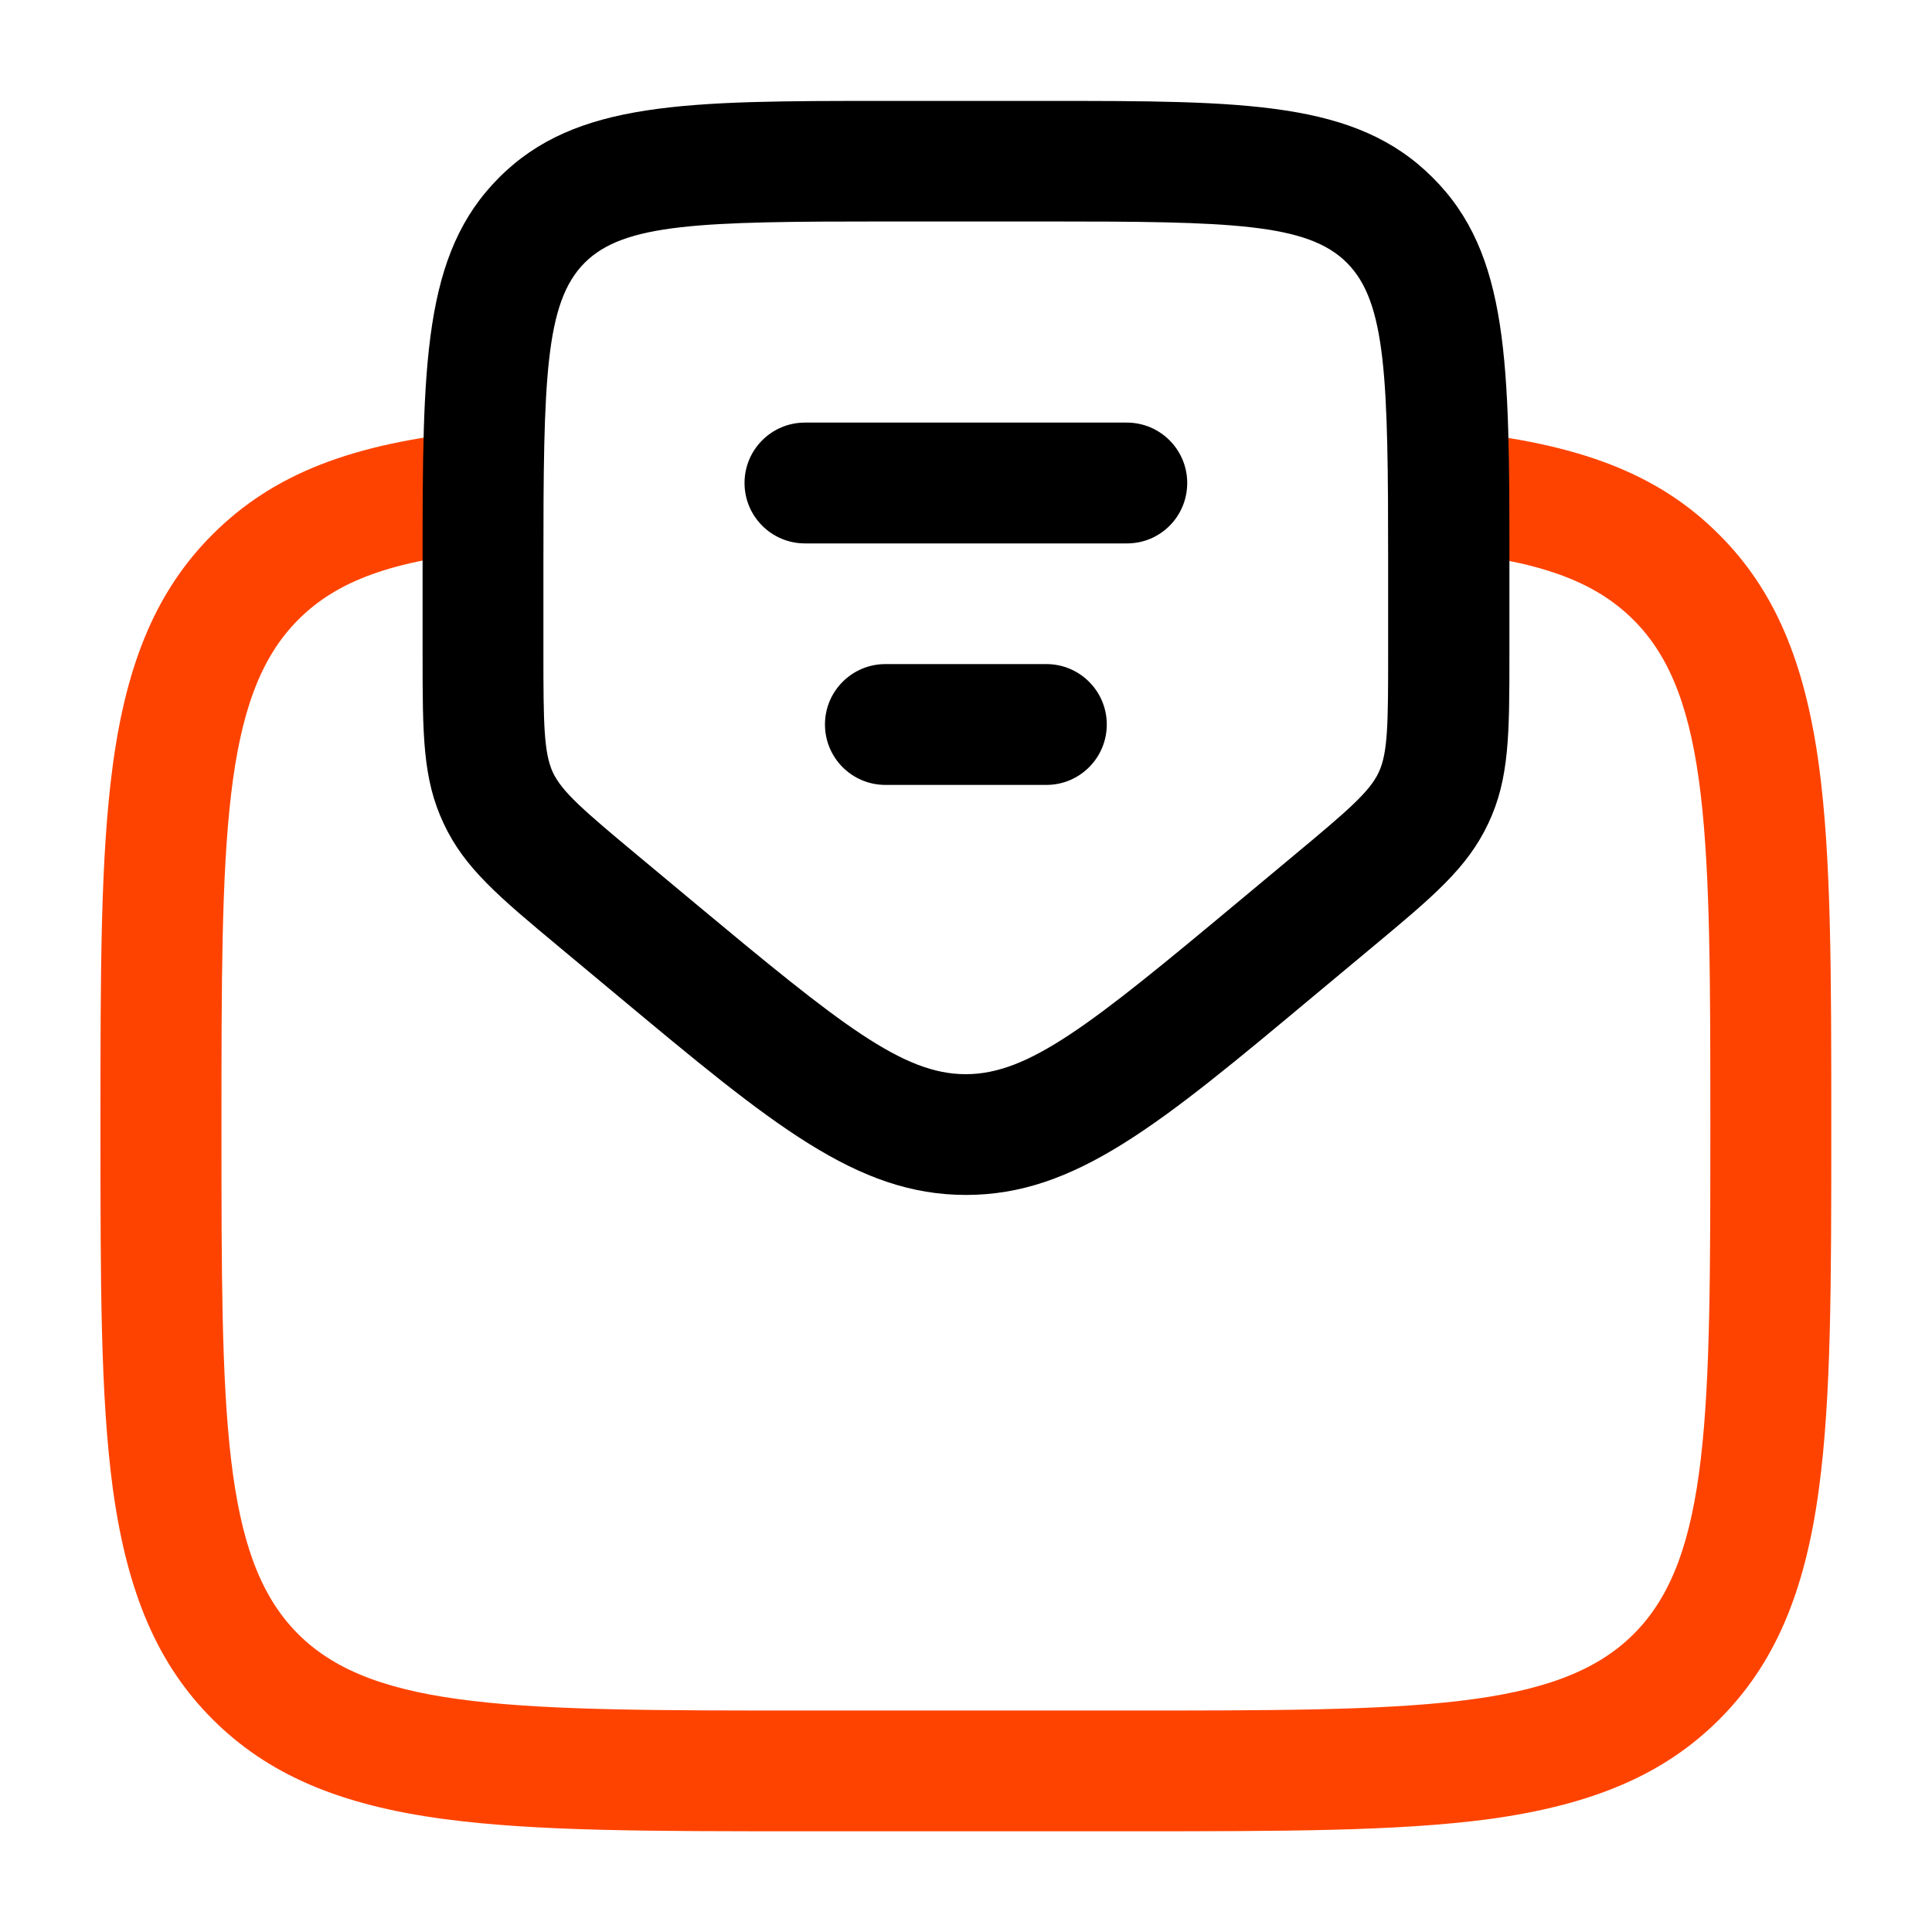
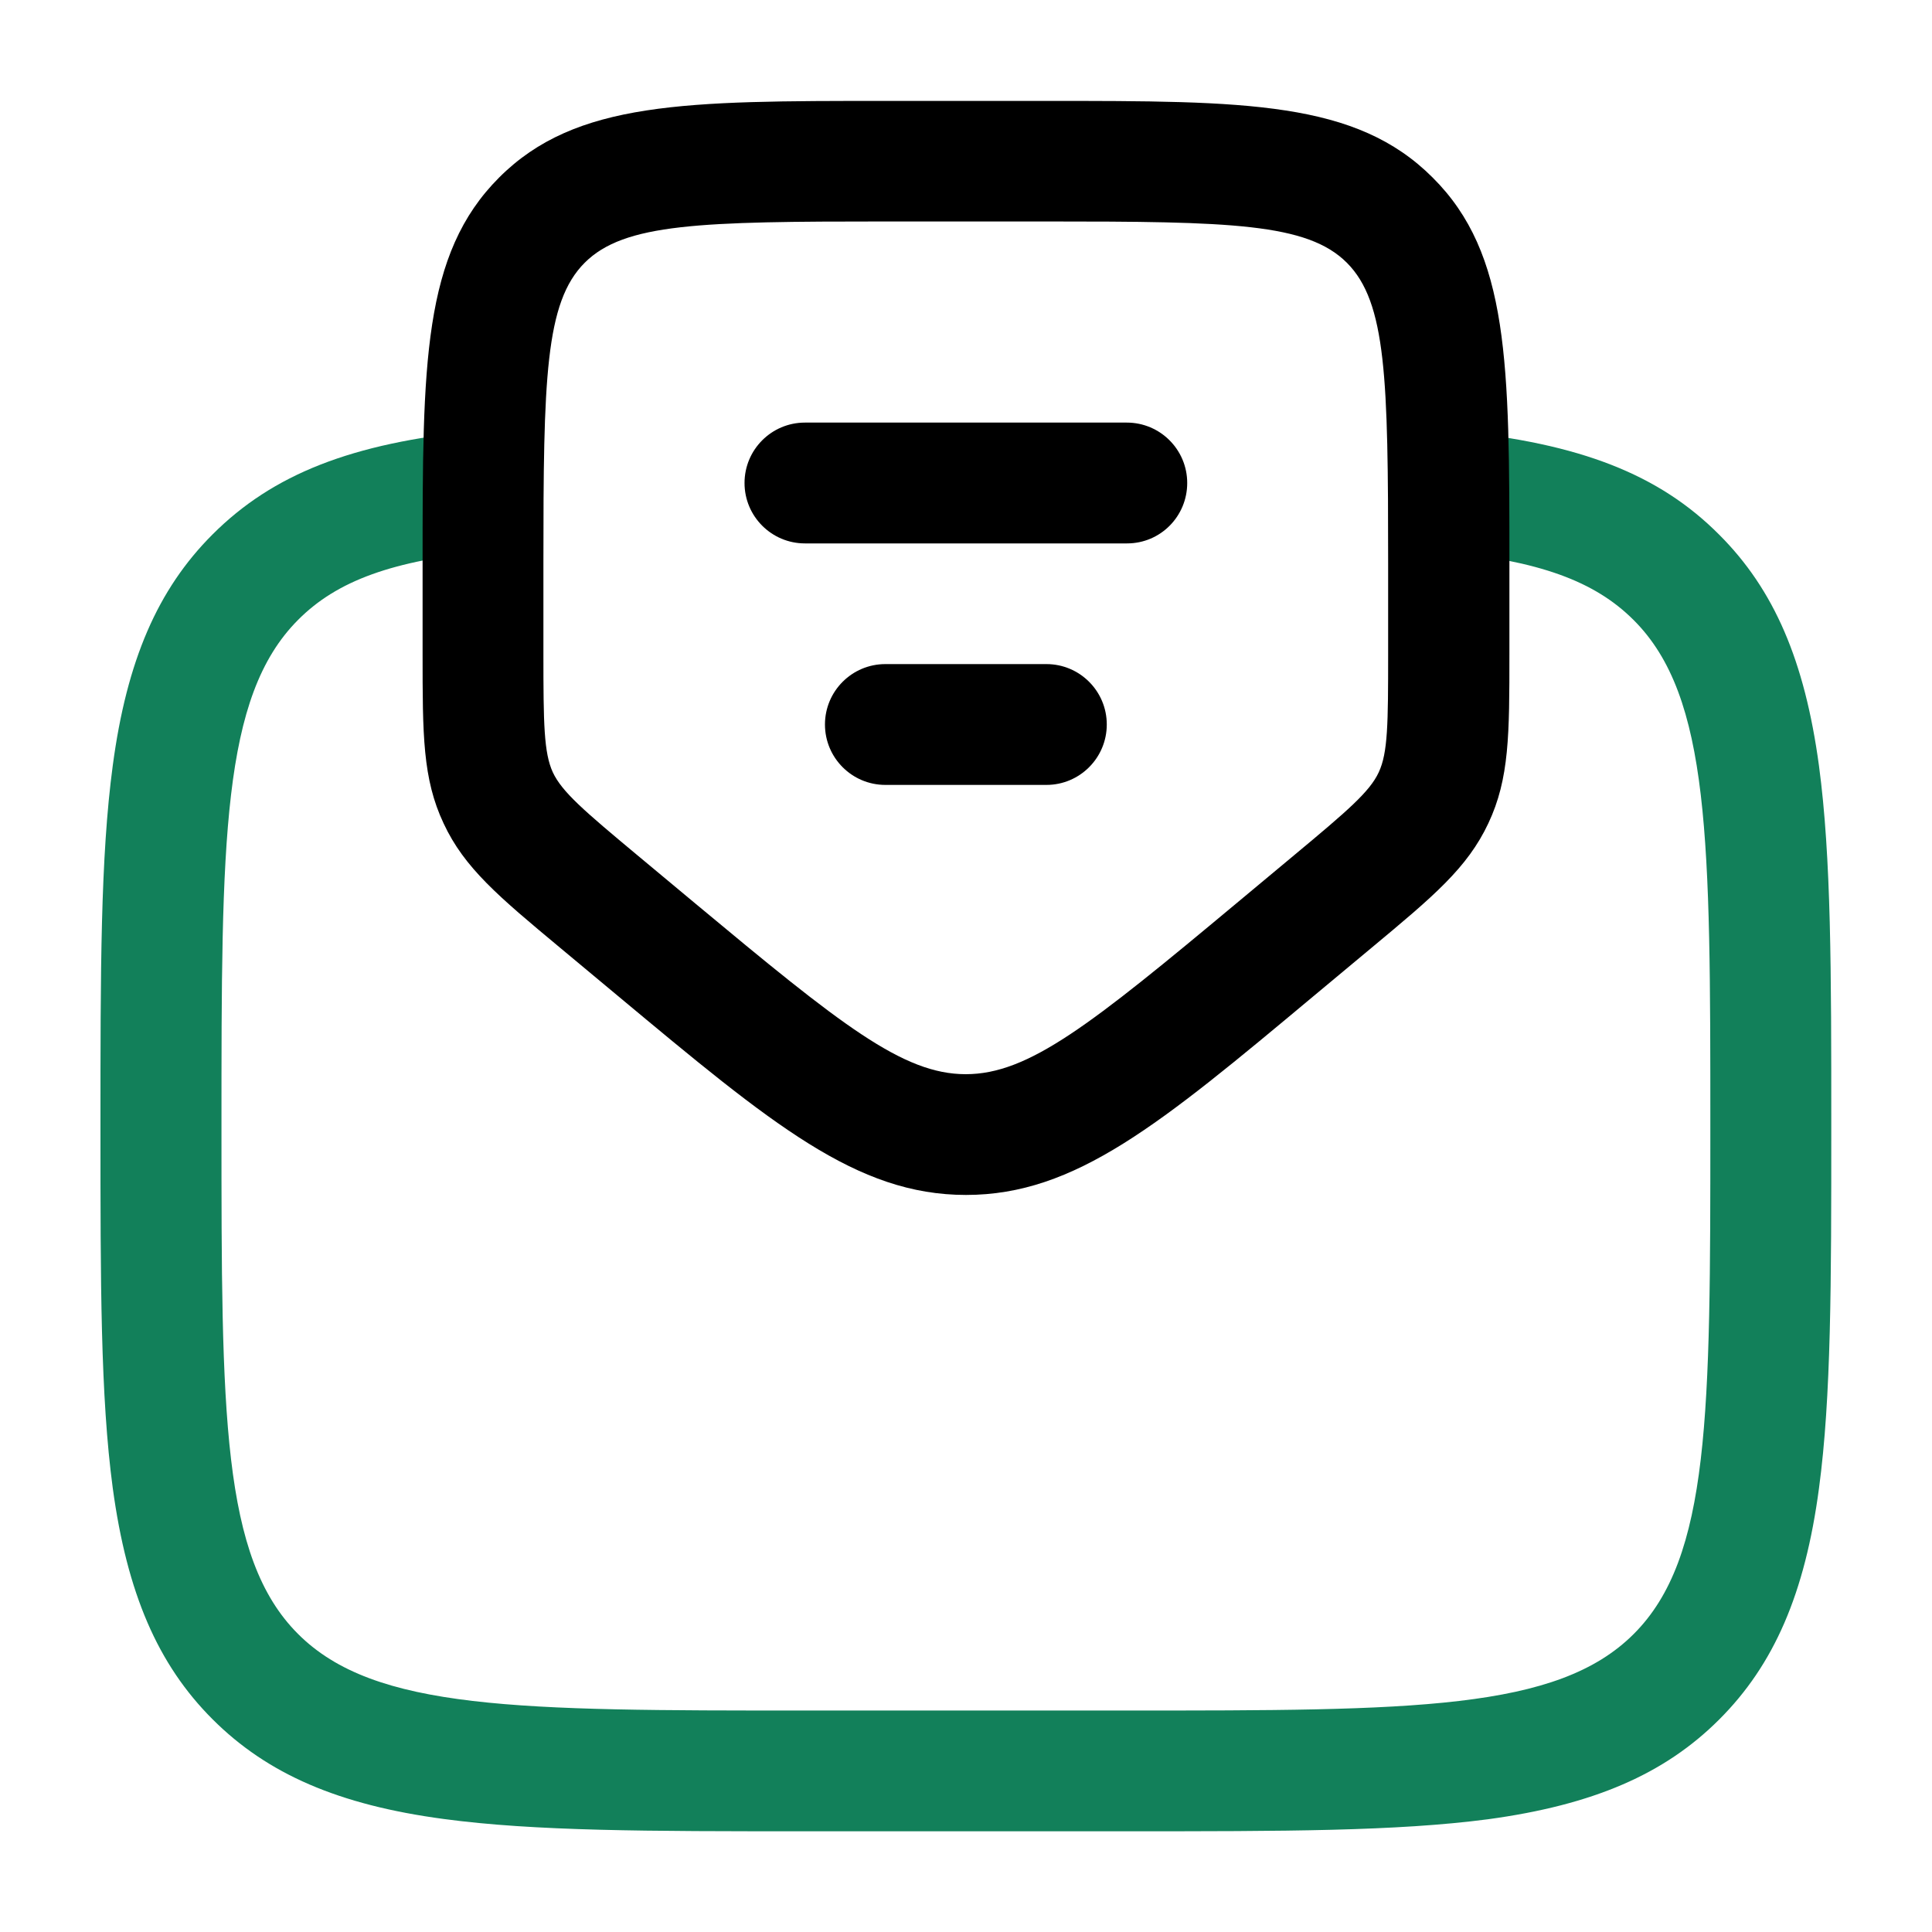
<svg xmlns="http://www.w3.org/2000/svg" width="30" height="30" viewBox="0 0 30 30" fill="none">
-   <path d="M17.501 28.436H12.499C10.069 28.436 8.31 28.436 6.889 28.245C5.258 28.027 4.151 27.547 3.3 26.696C2.449 25.845 1.973 24.739 1.751 23.108C1.56 21.683 1.56 19.927 1.56 17.497C1.56 15.068 1.56 13.309 1.751 11.887C1.969 10.256 2.449 9.15 3.3 8.299C4.238 7.361 5.464 6.881 7.406 6.69L7.59 8.557C6.098 8.704 5.235 9.015 4.628 9.626C3.439 10.819 3.439 13.05 3.439 17.501C3.439 21.949 3.439 24.184 4.628 25.372C5.816 26.561 8.051 26.561 12.499 26.561H17.498C21.949 26.561 24.18 26.561 25.369 25.372C26.558 24.184 26.558 21.949 26.558 17.501C26.558 13.05 26.558 10.819 25.369 9.63C24.758 9.019 23.899 8.711 22.406 8.561L22.59 6.694C24.533 6.885 25.763 7.365 26.696 8.303C27.548 9.154 28.024 10.26 28.245 11.891C28.436 13.316 28.436 15.071 28.436 17.501C28.436 19.931 28.436 21.69 28.245 23.111C28.028 24.742 27.548 25.849 26.696 26.7C25.845 27.551 24.739 28.027 23.108 28.249C21.686 28.436 19.931 28.436 17.501 28.436Z" fill="#FE4300" />
+   <path d="M17.501 28.436H12.499C10.069 28.436 8.31 28.436 6.889 28.245C5.258 28.027 4.151 27.547 3.3 26.696C2.449 25.845 1.973 24.739 1.751 23.108C1.56 21.683 1.56 19.927 1.56 17.497C1.56 15.068 1.56 13.309 1.751 11.887C1.969 10.256 2.449 9.15 3.3 8.299C4.238 7.361 5.464 6.881 7.406 6.69L7.59 8.557C6.098 8.704 5.235 9.015 4.628 9.626C3.439 10.819 3.439 13.05 3.439 17.501C3.439 21.949 3.439 24.184 4.628 25.372C5.816 26.561 8.051 26.561 12.499 26.561H17.498C21.949 26.561 24.18 26.561 25.369 25.372C26.558 24.184 26.558 21.949 26.558 17.501C26.558 13.05 26.558 10.819 25.369 9.63C24.758 9.019 23.899 8.711 22.406 8.561L22.59 6.694C24.533 6.885 25.763 7.365 26.696 8.303C27.548 9.154 28.024 10.26 28.245 11.891C28.436 13.316 28.436 15.071 28.436 17.501C28.436 19.931 28.436 21.69 28.245 23.111C28.028 24.742 27.548 25.849 26.696 26.7C25.845 27.551 24.739 28.027 23.108 28.249C21.686 28.436 19.931 28.436 17.501 28.436Z" fill="#12805A" />
  <path d="M17.501 8.438H12.499C11.981 8.438 11.561 8.018 11.561 7.5C11.561 6.982 11.981 6.562 12.499 6.562H17.497C18.015 6.562 18.435 6.982 18.435 7.5C18.435 8.018 18.019 8.438 17.501 8.438Z" fill="black" />
  <path d="M16.249 12.188H13.748C13.23 12.188 12.81 11.768 12.81 11.25C12.81 10.732 13.23 10.312 13.748 10.312H16.249C16.766 10.312 17.186 10.732 17.186 11.25C17.186 11.768 16.766 12.188 16.249 12.188Z" fill="black" />
  <path d="M15 18.555C13.301 18.555 11.989 17.46 9.6 15.469L8.7 14.719C7.74 13.92 7.211 13.477 6.889 12.787C6.562 12.094 6.562 11.408 6.562 10.159V8.752C6.562 5.651 6.562 3.945 7.751 2.756C8.94 1.567 10.65 1.567 13.748 1.567H16.249C19.35 1.567 21.056 1.567 22.245 2.756C23.438 3.941 23.438 5.651 23.438 8.749V10.155C23.438 11.404 23.438 12.09 23.111 12.784C22.785 13.477 22.26 13.916 21.3 14.715L20.4 15.465C18.011 17.46 16.699 18.555 15 18.555ZM13.751 3.439C10.883 3.439 9.694 3.465 9.079 4.08C8.464 4.695 8.438 5.884 8.438 8.752V10.159C8.438 11.239 8.445 11.689 8.584 11.992C8.726 12.296 9.068 12.589 9.896 13.279L10.796 14.029C13.061 15.915 14.018 16.68 14.996 16.68C15.975 16.68 16.935 15.915 19.196 14.029L20.096 13.279C20.925 12.589 21.27 12.293 21.409 11.992C21.551 11.689 21.555 11.239 21.555 10.159V8.752C21.555 5.884 21.529 4.695 20.914 4.08C20.299 3.465 19.11 3.439 16.241 3.439H13.751Z" fill="black" />
</svg>
